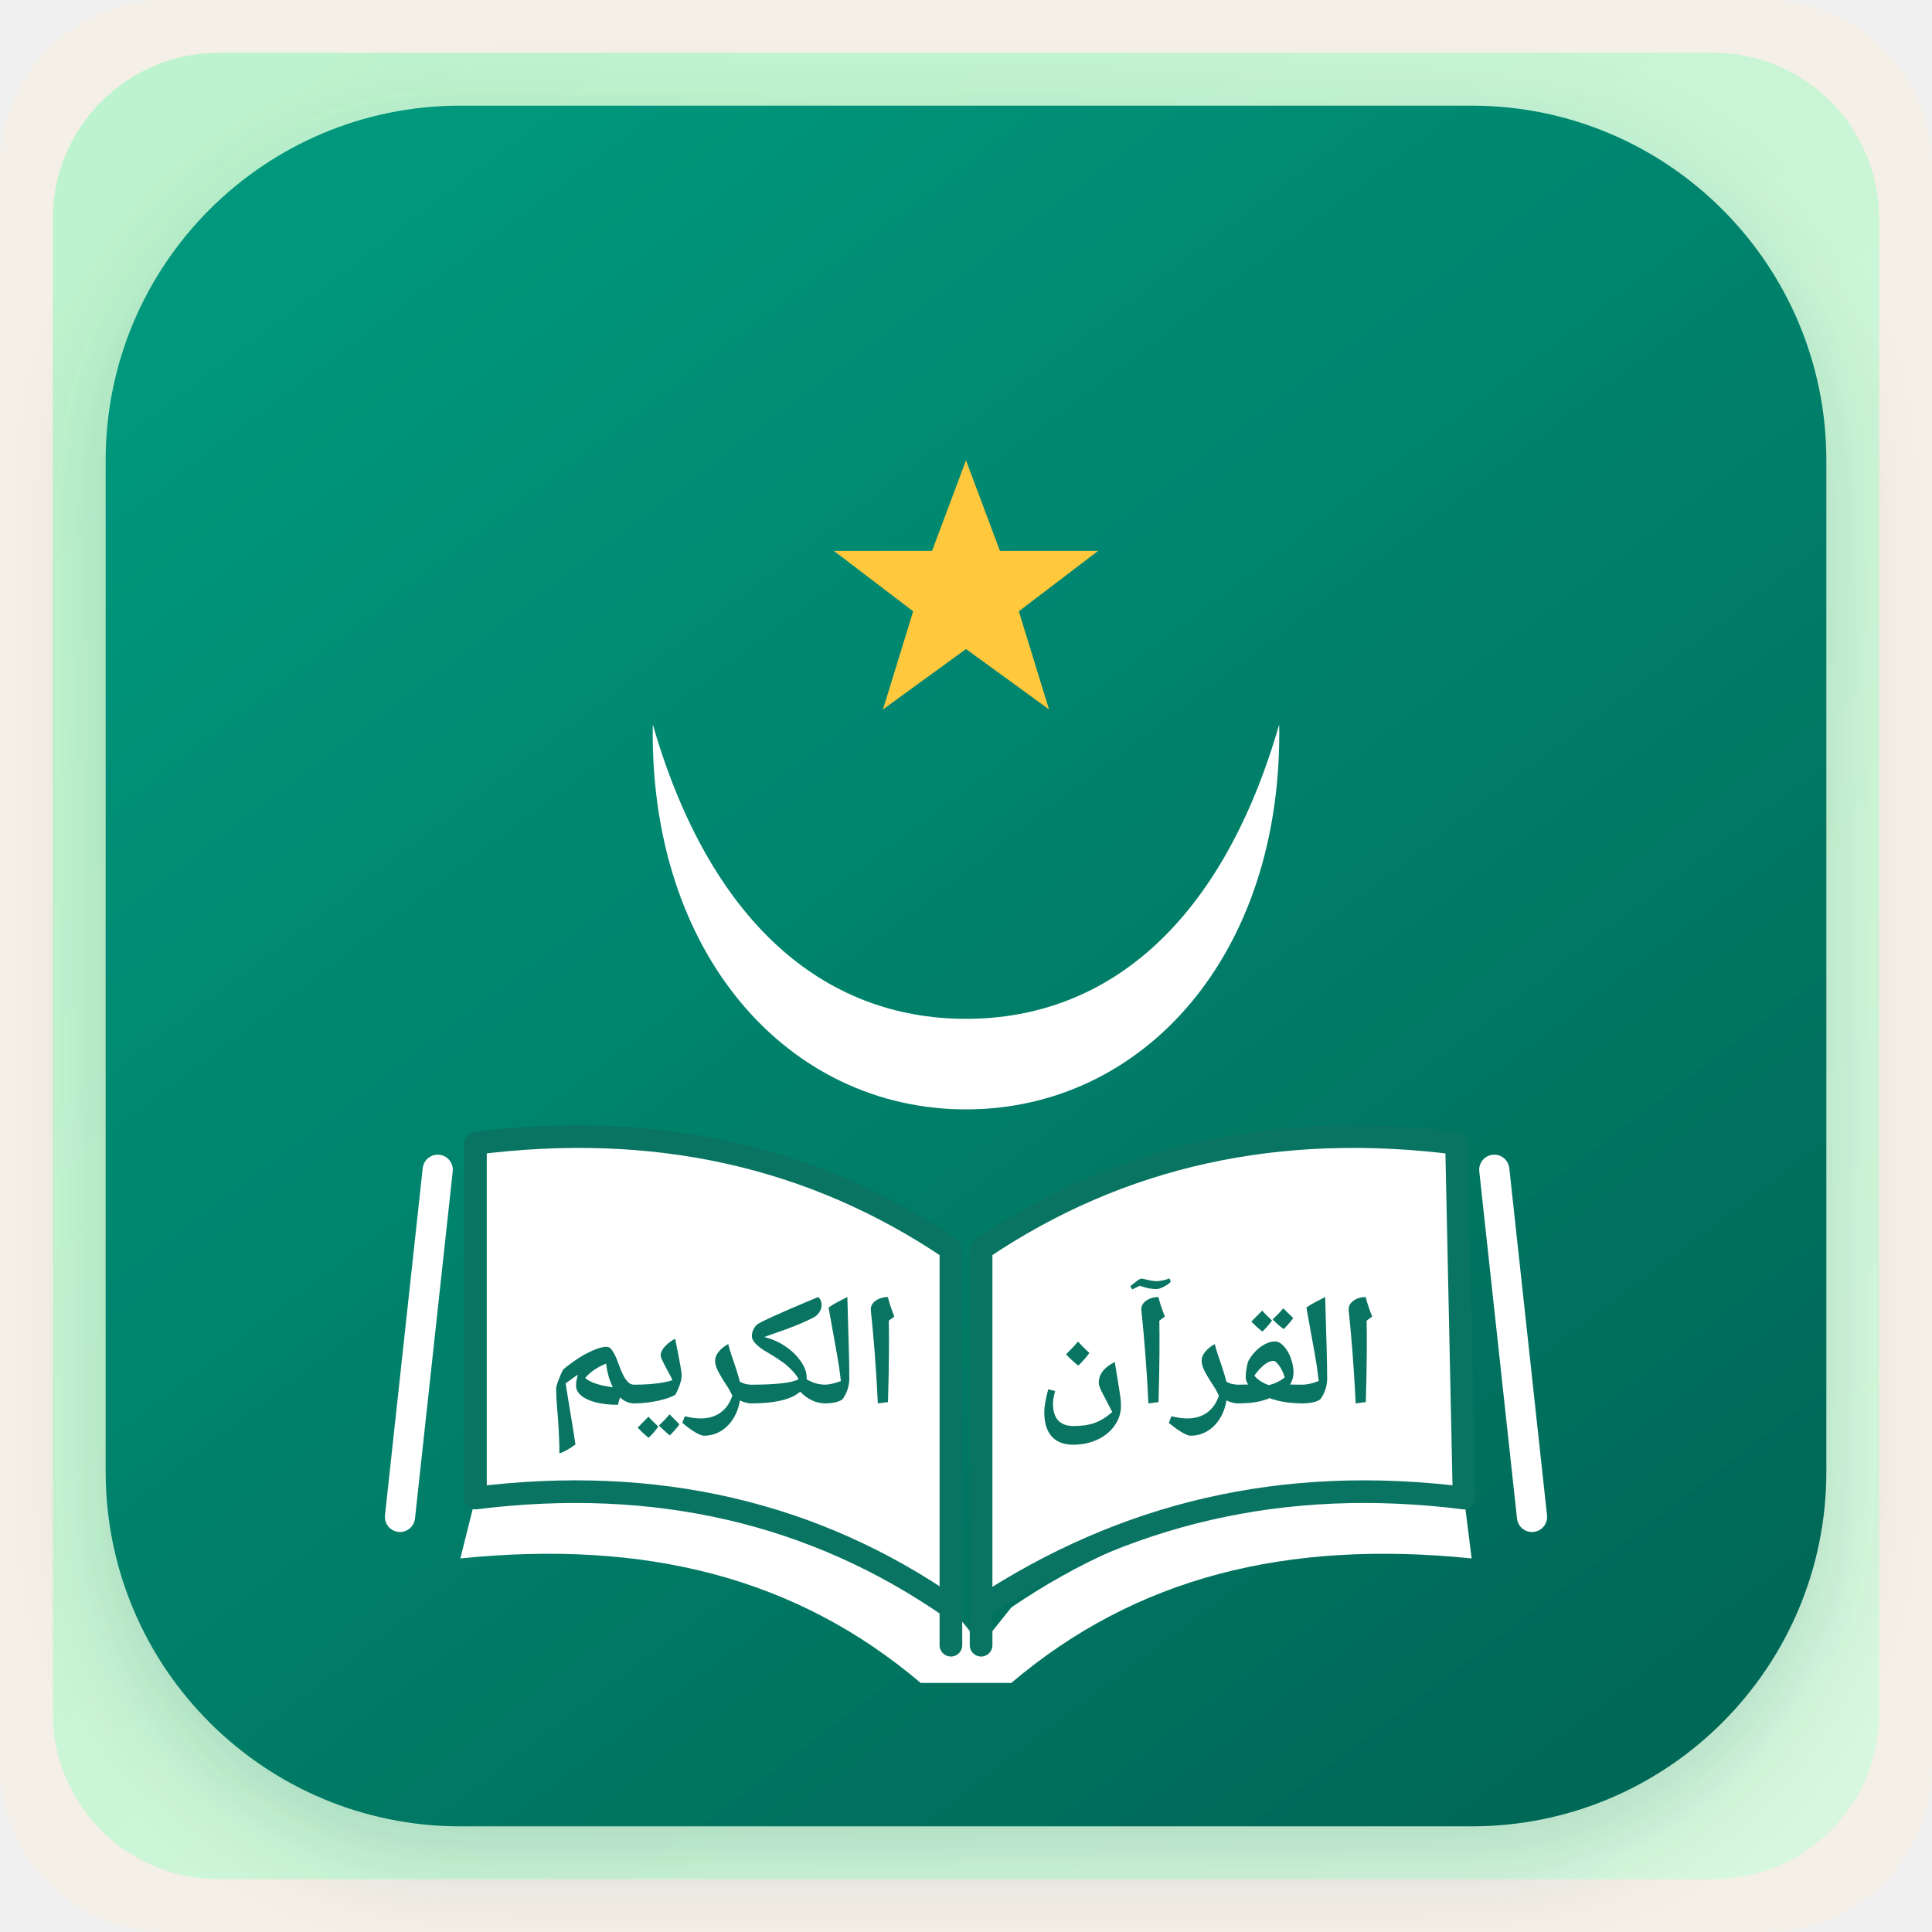
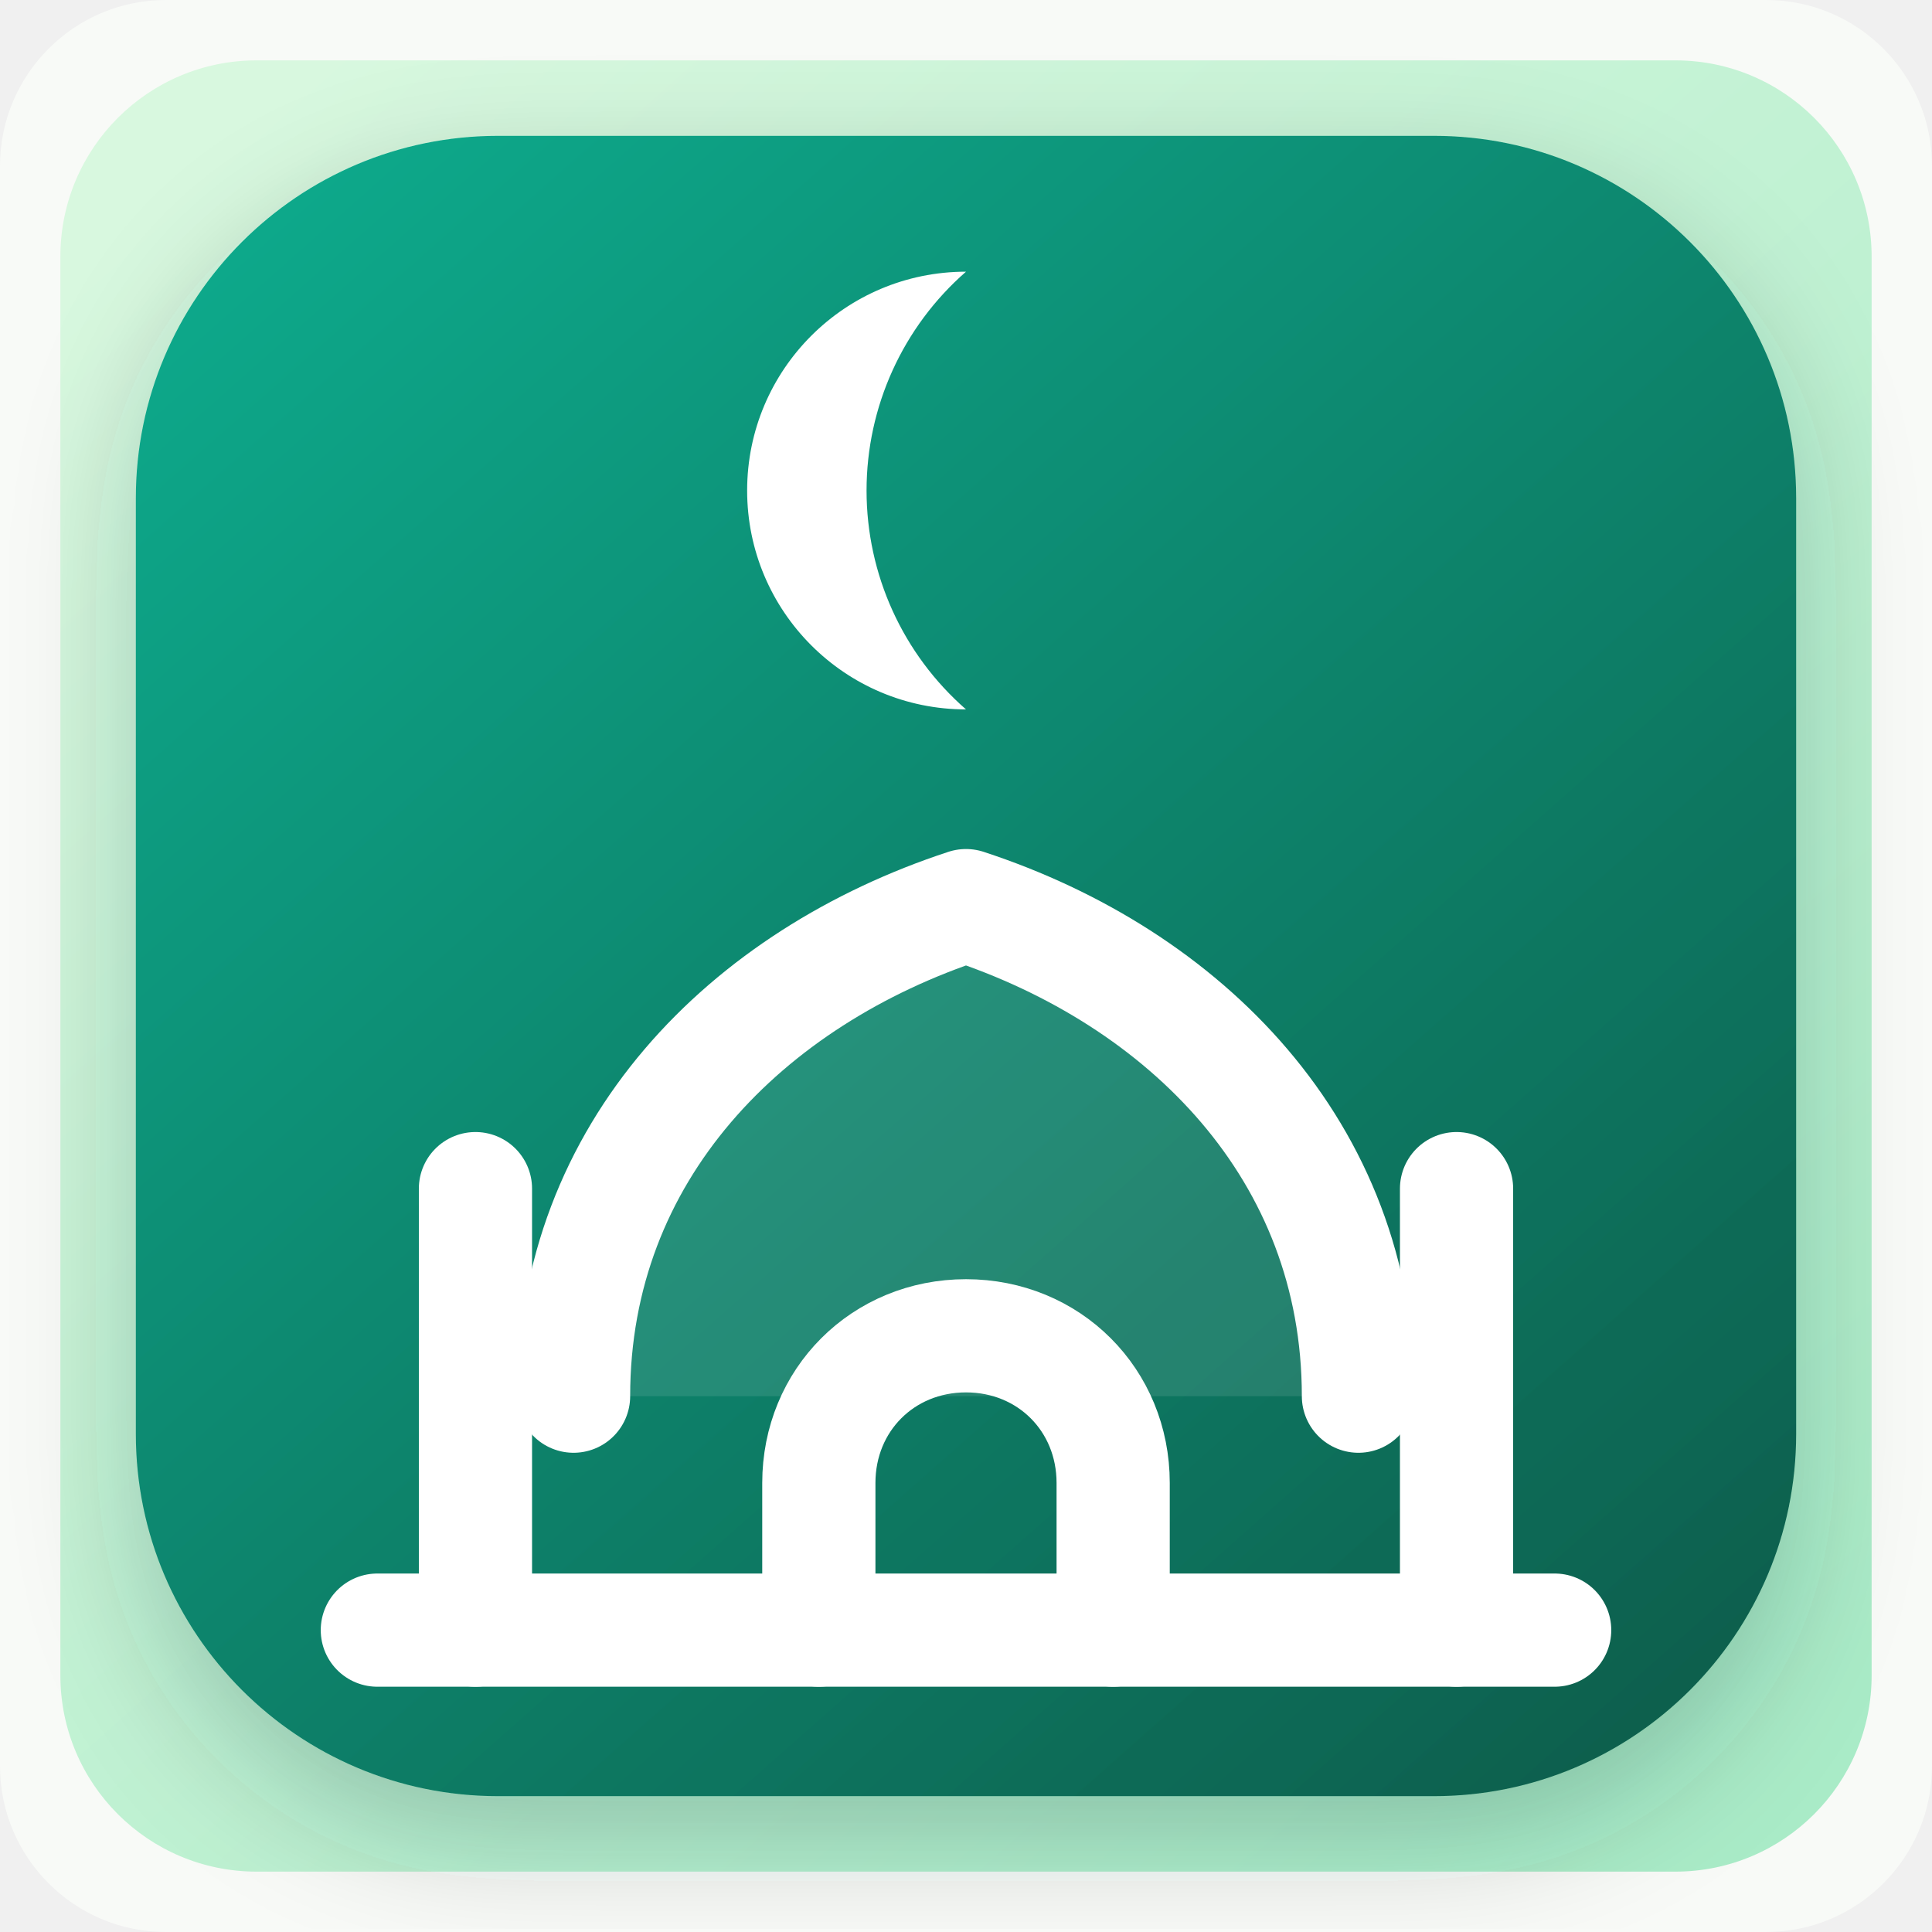
<svg xmlns="http://www.w3.org/2000/svg" viewBox="0 0 512 512" role="img" aria-label="Dakwah">
  <defs>
-     <linearGradient id="outer" x1="54" x2="458" y1="32" y2="480" gradientUnits="userSpaceOnUse">
-       <stop offset="0" stop-color="#bdf3ce" />
-       <stop offset="1" stop-color="#d7f8de" />
+     <linearGradient id="tile" x1="72" x2="440" y1="48" y2="464" gradientUnits="userSpaceOnUse">
+       <stop offset="0" stop-color="#0ba98b" />
+       <stop offset="1" stop-color="#075f4d" />
    </linearGradient>
-     <linearGradient id="inner" x1="104" x2="416" y1="56" y2="468" gradientUnits="userSpaceOnUse">
-       <stop offset="0" stop-color="#03977c" />
-       <stop offset="1" stop-color="#006857" />
+     <linearGradient id="edge" x1="60" x2="452" y1="36" y2="476" gradientUnits="userSpaceOnUse">
+       <stop offset="0" stop-color="#d8f8df" />
+       <stop offset="1" stop-color="#a9ebc7" />
    </linearGradient>
    <filter id="soft-shadow" x="-8%" y="-8%" width="116%" height="116%" color-interpolation-filters="sRGB">
-       <feDropShadow dx="0" dy="8" stdDeviation="12" flood-color="#005447" flood-opacity=".18" />
+       <feDropShadow dx="0" dy="12" stdDeviation="16" flood-color="#063f35" flood-opacity=".22" />
    </filter>
  </defs>
-   <rect width="512" height="512" rx="44" fill="#f4efe7" />
-   <rect x="14" y="14" width="484" height="484" rx="44" fill="url(#outer)" />
-   <rect x="28" y="28" width="456" height="456" rx="94" fill="url(#inner)" filter="url(#soft-shadow)" />
-   <path d="M256 122 265 146 291 146 270 162 278 188 256 172 234 188 242 162 221 146 247 146Z" fill="#ffc83d" />
-   <path d="M173 192c-1 61 36 102 83 102s84-41 83-102c-15 52-45 78-83 78s-68-26-83-78Z" fill="#fff" />
-   <path d="M126 303c47-6 89 3 126 28v95c-36-25-78-35-126-29Z" fill="#fff" />
-   <path d="M260 331c37-25 79-34 126-28l2 94c-48-6-90 4-128 29Z" fill="#fff" />
-   <path d="M126 397c49-5 91 5 126 29l8 10 8-10c35-24 77-34 120-29l2 16c-49-5-89 5-122 33h-24c-33-28-73-38-122-33Z" fill="#fff" />
-   <path d="M252 331v105M260 331v105M126 303c47-6 89 3 126 28v95c-36-25-78-35-126-29ZM260 331c37-25 79-34 126-28l2 94c-48-6-90 4-128 29Z" fill="none" stroke="#087461" stroke-linecap="round" stroke-linejoin="round" stroke-width="6" />
-   <path d="M116 310 106 402M396 310 406 402" fill="none" stroke="#fff" stroke-linecap="round" stroke-width="8" />
-   <text x="192" y="362" fill="#087461" direction="rtl" dominant-baseline="middle" font-family="Noto Naskh Arabic, Amiri, serif" font-size="42" font-weight="700" text-anchor="middle" unicode-bidi="plaintext">الكريم</text>
-   <text x="320" y="362" fill="#087461" direction="rtl" dominant-baseline="middle" font-family="Noto Naskh Arabic, Amiri, serif" font-size="42" font-weight="700" text-anchor="middle" unicode-bidi="plaintext">القرآن</text>
+   <rect width="512" height="512" rx="44" fill="#f8faf7" />
+   <rect x="16" y="16" width="480" height="480" rx="52" fill="url(#edge)" />
+   <rect x="36" y="36" width="440" height="440" rx="96" fill="url(#tile)" filter="url(#soft-shadow)" />
+   <g fill="none" stroke="#fff" stroke-linecap="round" stroke-linejoin="round" stroke-width="30">
+     <path d="M100 432h312" />
+     <path d="M152 370c0-65 46-111 104-130 58 19 104 65 104 130" fill="#fff" fill-opacity=".1" />
+     <path d="M126 432V315M386 432V315" />
+     <path d="M217 432v-39c0-22 17-39 39-39s39 17 39 39v39" />
+   </g>
+   <path d="M256 72a58 58 0 0 0 0 116 77 77 0 0 1 0-116Z" fill="#fff" />
</svg>
